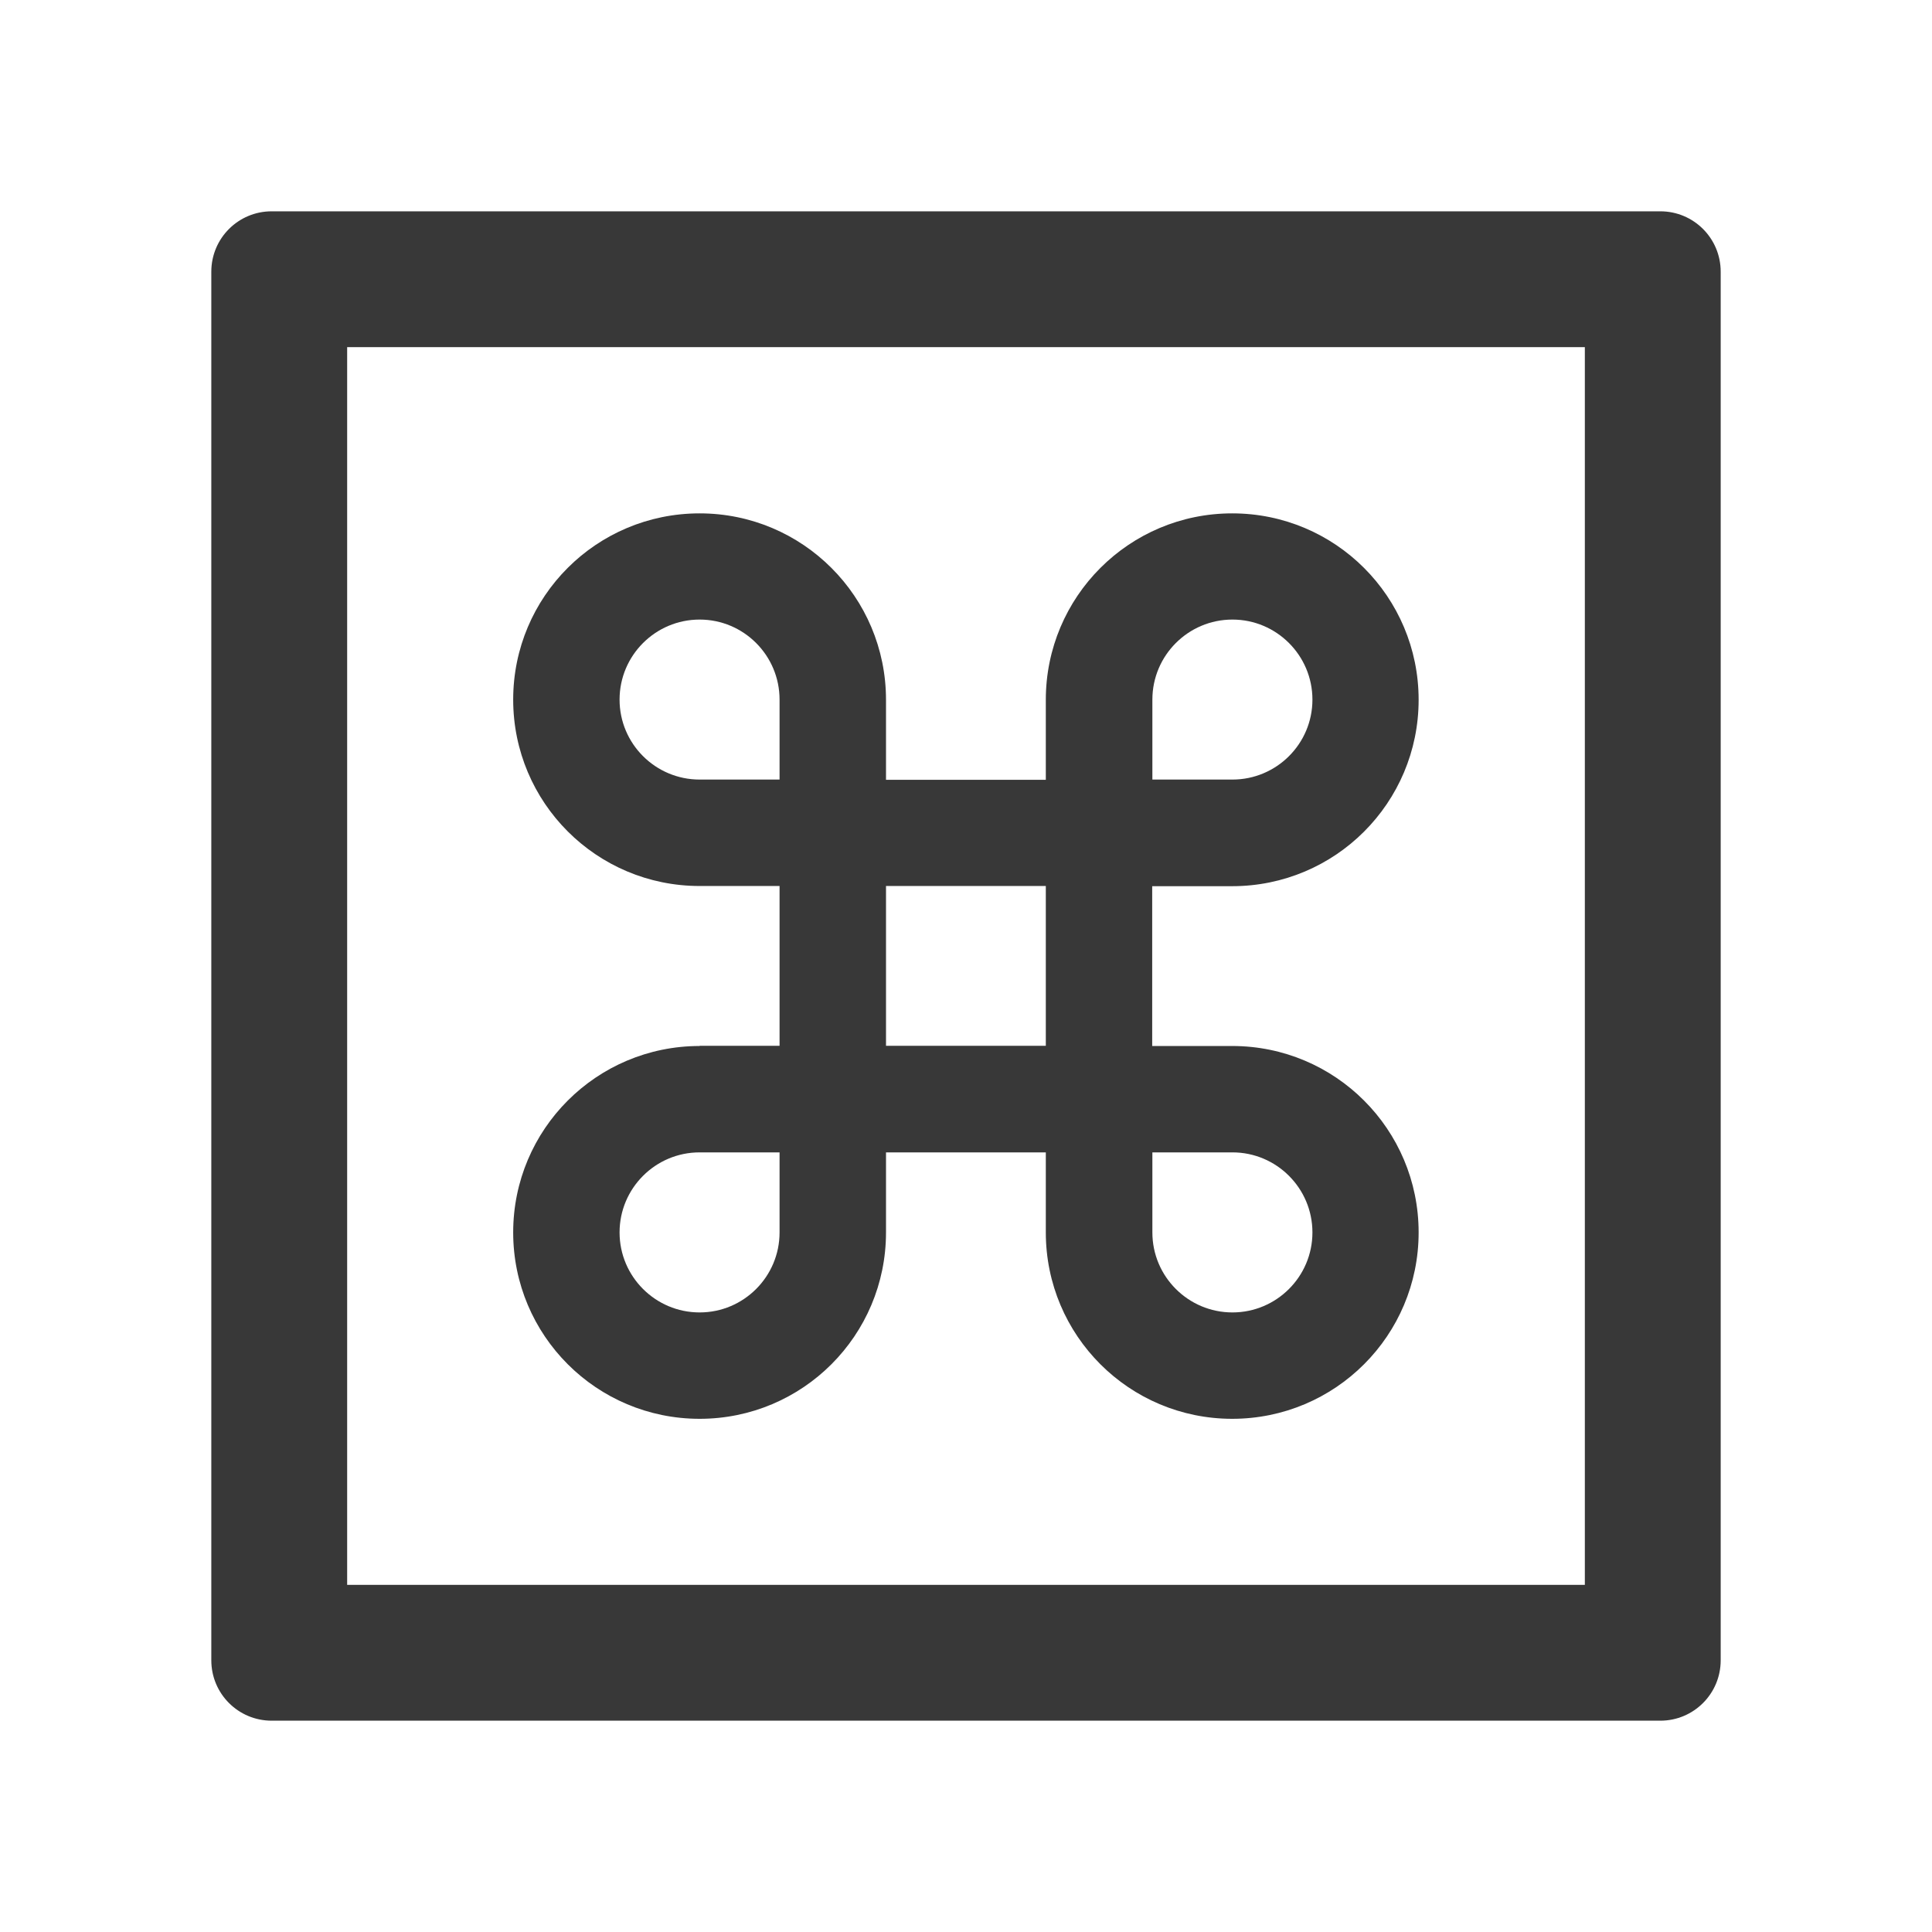
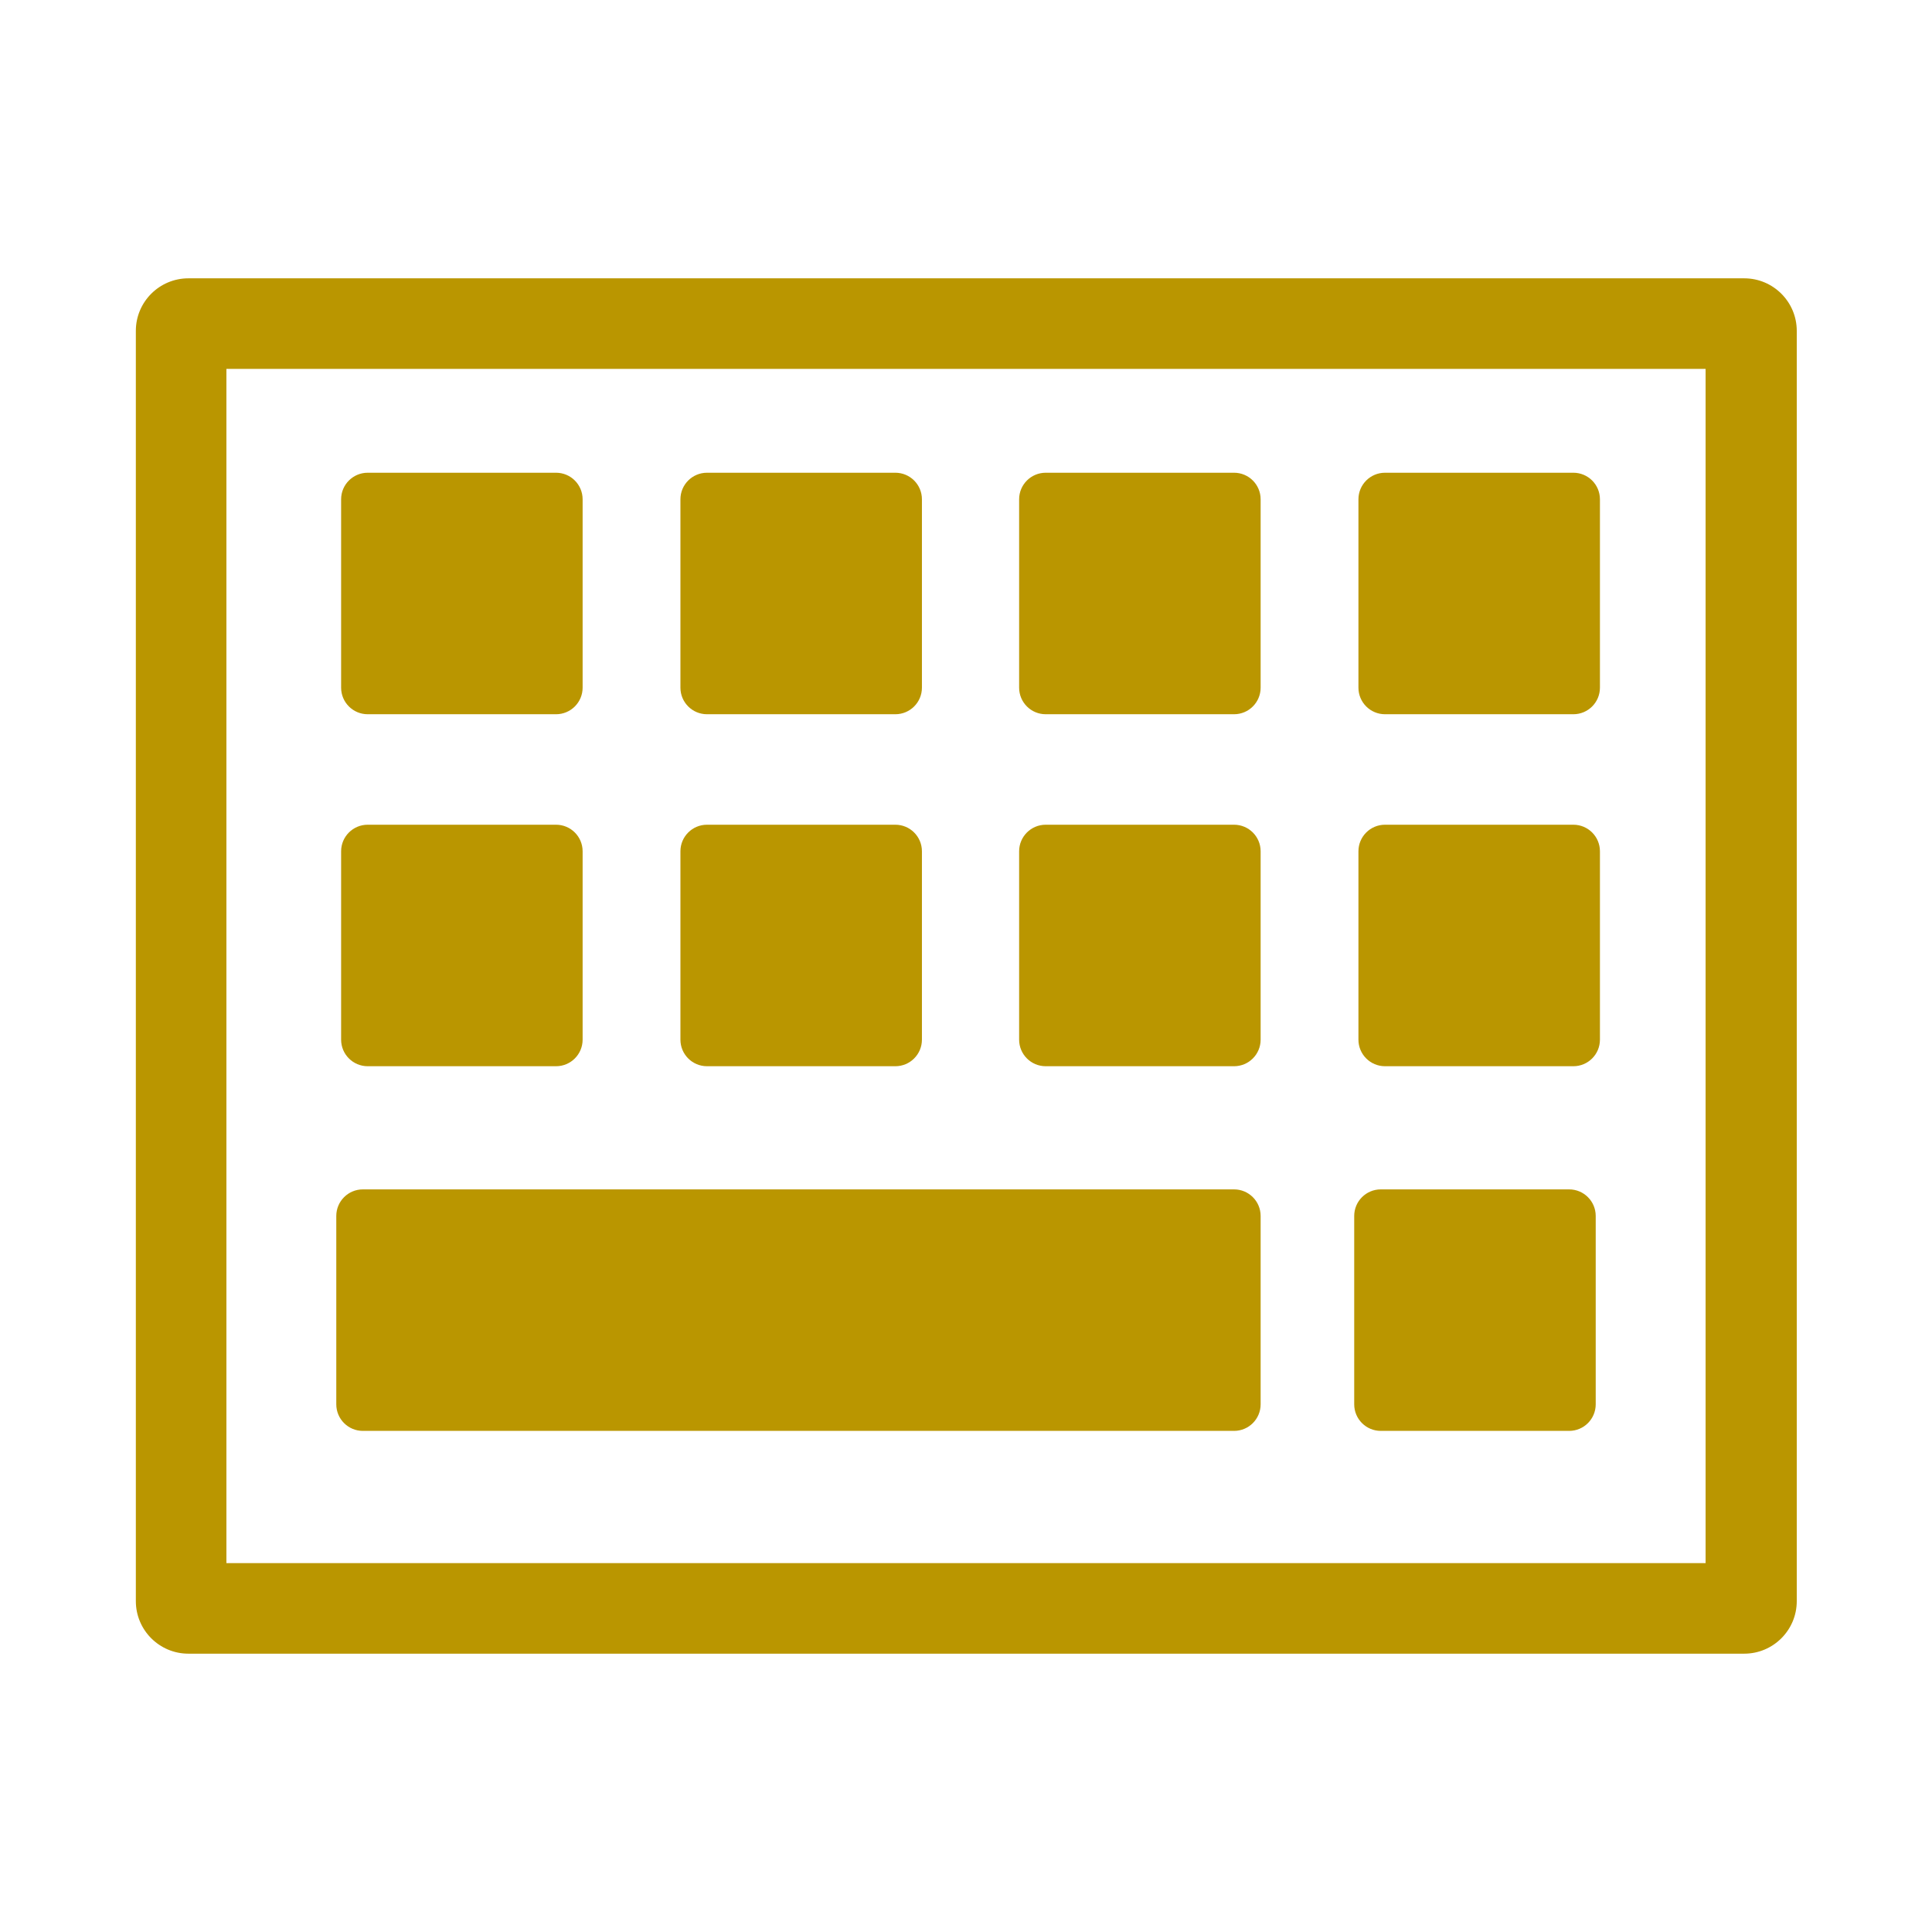
- <svg xmlns="http://www.w3.org/2000/svg" viewBox="0 0 32 32" width="32" height="32" fill="none">
-   <rect id="2d_shortcutSetting" width="32" height="32" x="0" y="0" />
-   <path id="矢量 163" d="M27.5 3.5L4.5 3.5C3.947 3.5 3.5 3.947 3.5 4.5L3.5 27.5C3.5 28.053 3.947 28.5 4.5 28.5L27.5 28.5C28.053 28.5 28.5 28.053 28.5 27.5L28.5 4.5C28.5 3.947 28.053 3.5 27.5 3.5ZM26.25 26.25L5.75 26.25L5.75 5.75L26.25 5.75L26.25 26.25ZM11.588 17.325C9.881 17.325 8.5 18.706 8.5 20.413C8.5 22.119 9.881 23.5 11.588 23.5C13.294 23.5 14.675 22.119 14.675 20.413L14.675 19.087L17.322 19.087L17.322 20.413C17.322 22.119 18.703 23.5 20.409 23.5C22.116 23.5 23.497 22.119 23.497 20.413C23.497 18.706 22.116 17.325 20.409 17.325L19.084 17.325L19.084 14.678L20.409 14.678C22.116 14.678 23.497 13.297 23.497 11.591C23.497 9.884 22.116 8.503 20.409 8.503C18.703 8.503 17.322 9.884 17.322 11.591L17.322 12.916L14.675 12.916L14.675 11.591C14.675 9.884 13.294 8.503 11.588 8.503C9.881 8.503 8.5 9.881 8.5 11.588C8.5 13.294 9.881 14.675 11.588 14.675L12.912 14.675L12.912 17.322L11.588 17.322L11.588 17.325ZM12.912 20.413C12.912 21.144 12.319 21.738 11.588 21.738C10.856 21.738 10.262 21.144 10.262 20.413C10.262 19.681 10.856 19.087 11.588 19.087L12.912 19.087L12.912 20.413ZM19.087 11.588C19.087 10.856 19.681 10.262 20.413 10.262C21.144 10.262 21.738 10.856 21.738 11.588C21.738 12.319 21.144 12.912 20.413 12.912L19.087 12.912L19.087 11.588ZM19.087 19.087L20.413 19.087C21.144 19.087 21.738 19.681 21.738 20.413C21.738 21.144 21.144 21.738 20.413 21.738C19.681 21.738 19.087 21.144 19.087 20.413L19.087 19.087ZM14.675 14.675L17.322 14.675L17.322 17.322L14.675 17.322L14.675 14.675L14.675 14.675ZM11.588 12.912C10.856 12.912 10.262 12.319 10.262 11.588C10.262 10.856 10.856 10.262 11.588 10.262C12.319 10.262 12.912 10.856 12.912 11.588L12.912 12.912L11.588 12.912Z" fill="rgb(56,56,56)" fill-rule="nonzero" />
+ <svg xmlns="http://www.w3.org/2000/svg" id="_图层_6" data-name="图层 6" viewBox="0 0 32 32">
+   <defs>
+     <style>
+       .cls-1 {
+         fill: #ba9600;
+       }
+     </style>
+   </defs>
+   <path class="cls-1" d="M28.88,27.39H3.12c-.48,0-.87-.39-.87-.87V5.48c0-.48.39-.87.87-.87h25.77c.48,0,.87.39.87.87v21.04c0,.48-.39.87-.87.87ZM3.75,25.89h24.5V6.11H3.75v19.77Z" />
+   <rect class="cls-1" x="5.65" y="7.83" width="4" height="4" rx=".44" ry=".44" />
+   <rect class="cls-1" x="11.27" y="7.83" width="4" height="4" rx=".44" ry=".44" />
+   <rect class="cls-1" x="16.88" y="7.83" width="4" height="4" rx=".44" ry=".44" />
+   <rect class="cls-1" x="22.5" y="7.83" width="4" height="4" rx=".44" ry=".44" />
+   <rect class="cls-1" x="5.65" y="13.66" width="4" height="4" rx=".44" ry=".44" />
+   <rect class="cls-1" x="11.27" y="13.66" width="4" height="4" rx=".44" ry=".44" />
+   <rect class="cls-1" x="16.88" y="13.66" width="4" height="4" rx=".44" ry=".44" />
+   <rect class="cls-1" x="22.5" y="13.66" width="4" height="4" rx=".44" ry=".44" />
+   <rect class="cls-1" x="5.57" y="19.7" width="15.31" height="4" rx=".44" ry=".44" />
+   <rect class="cls-1" x="22.43" y="19.7" width="4" height="4" rx=".44" ry=".44" />
</svg>
